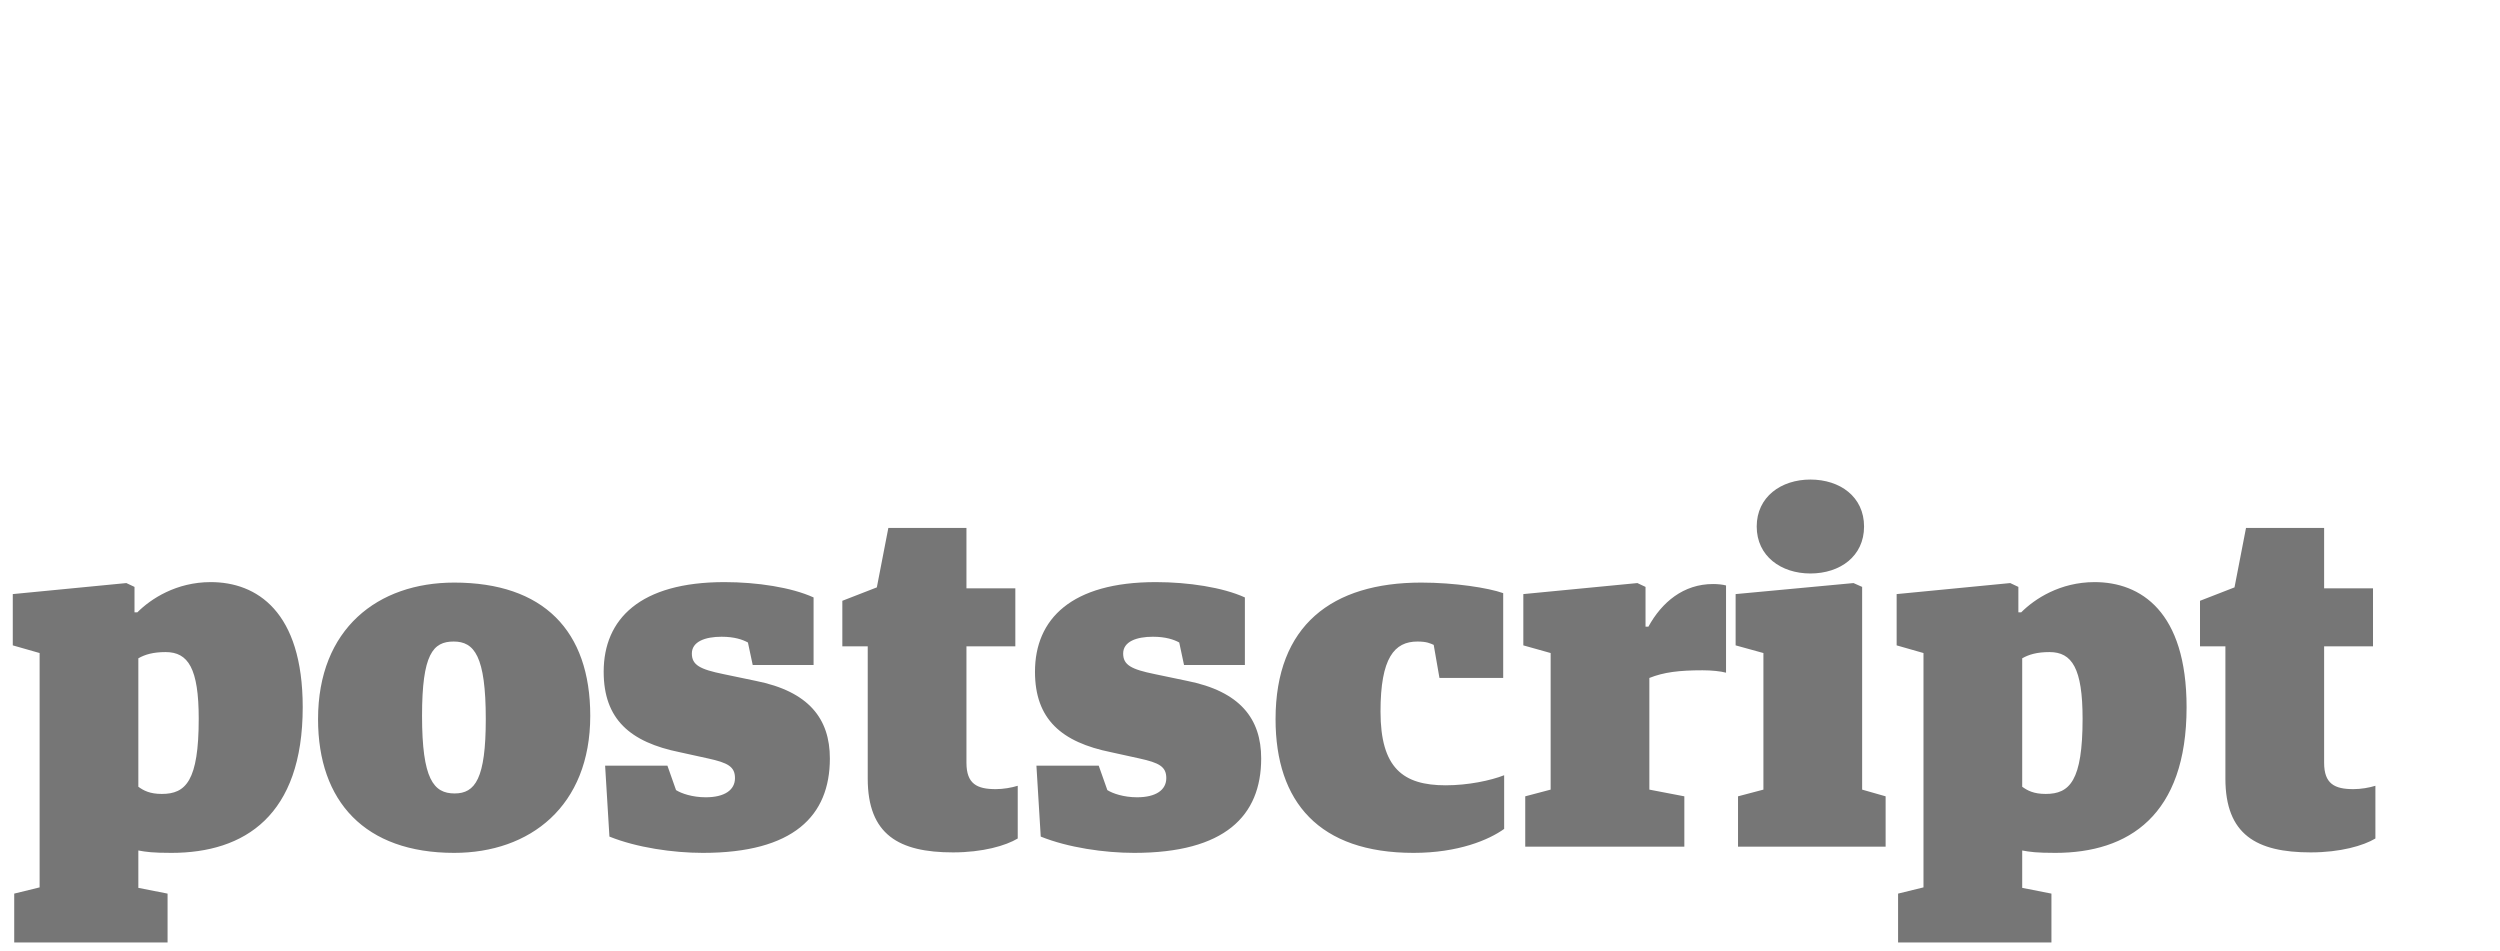
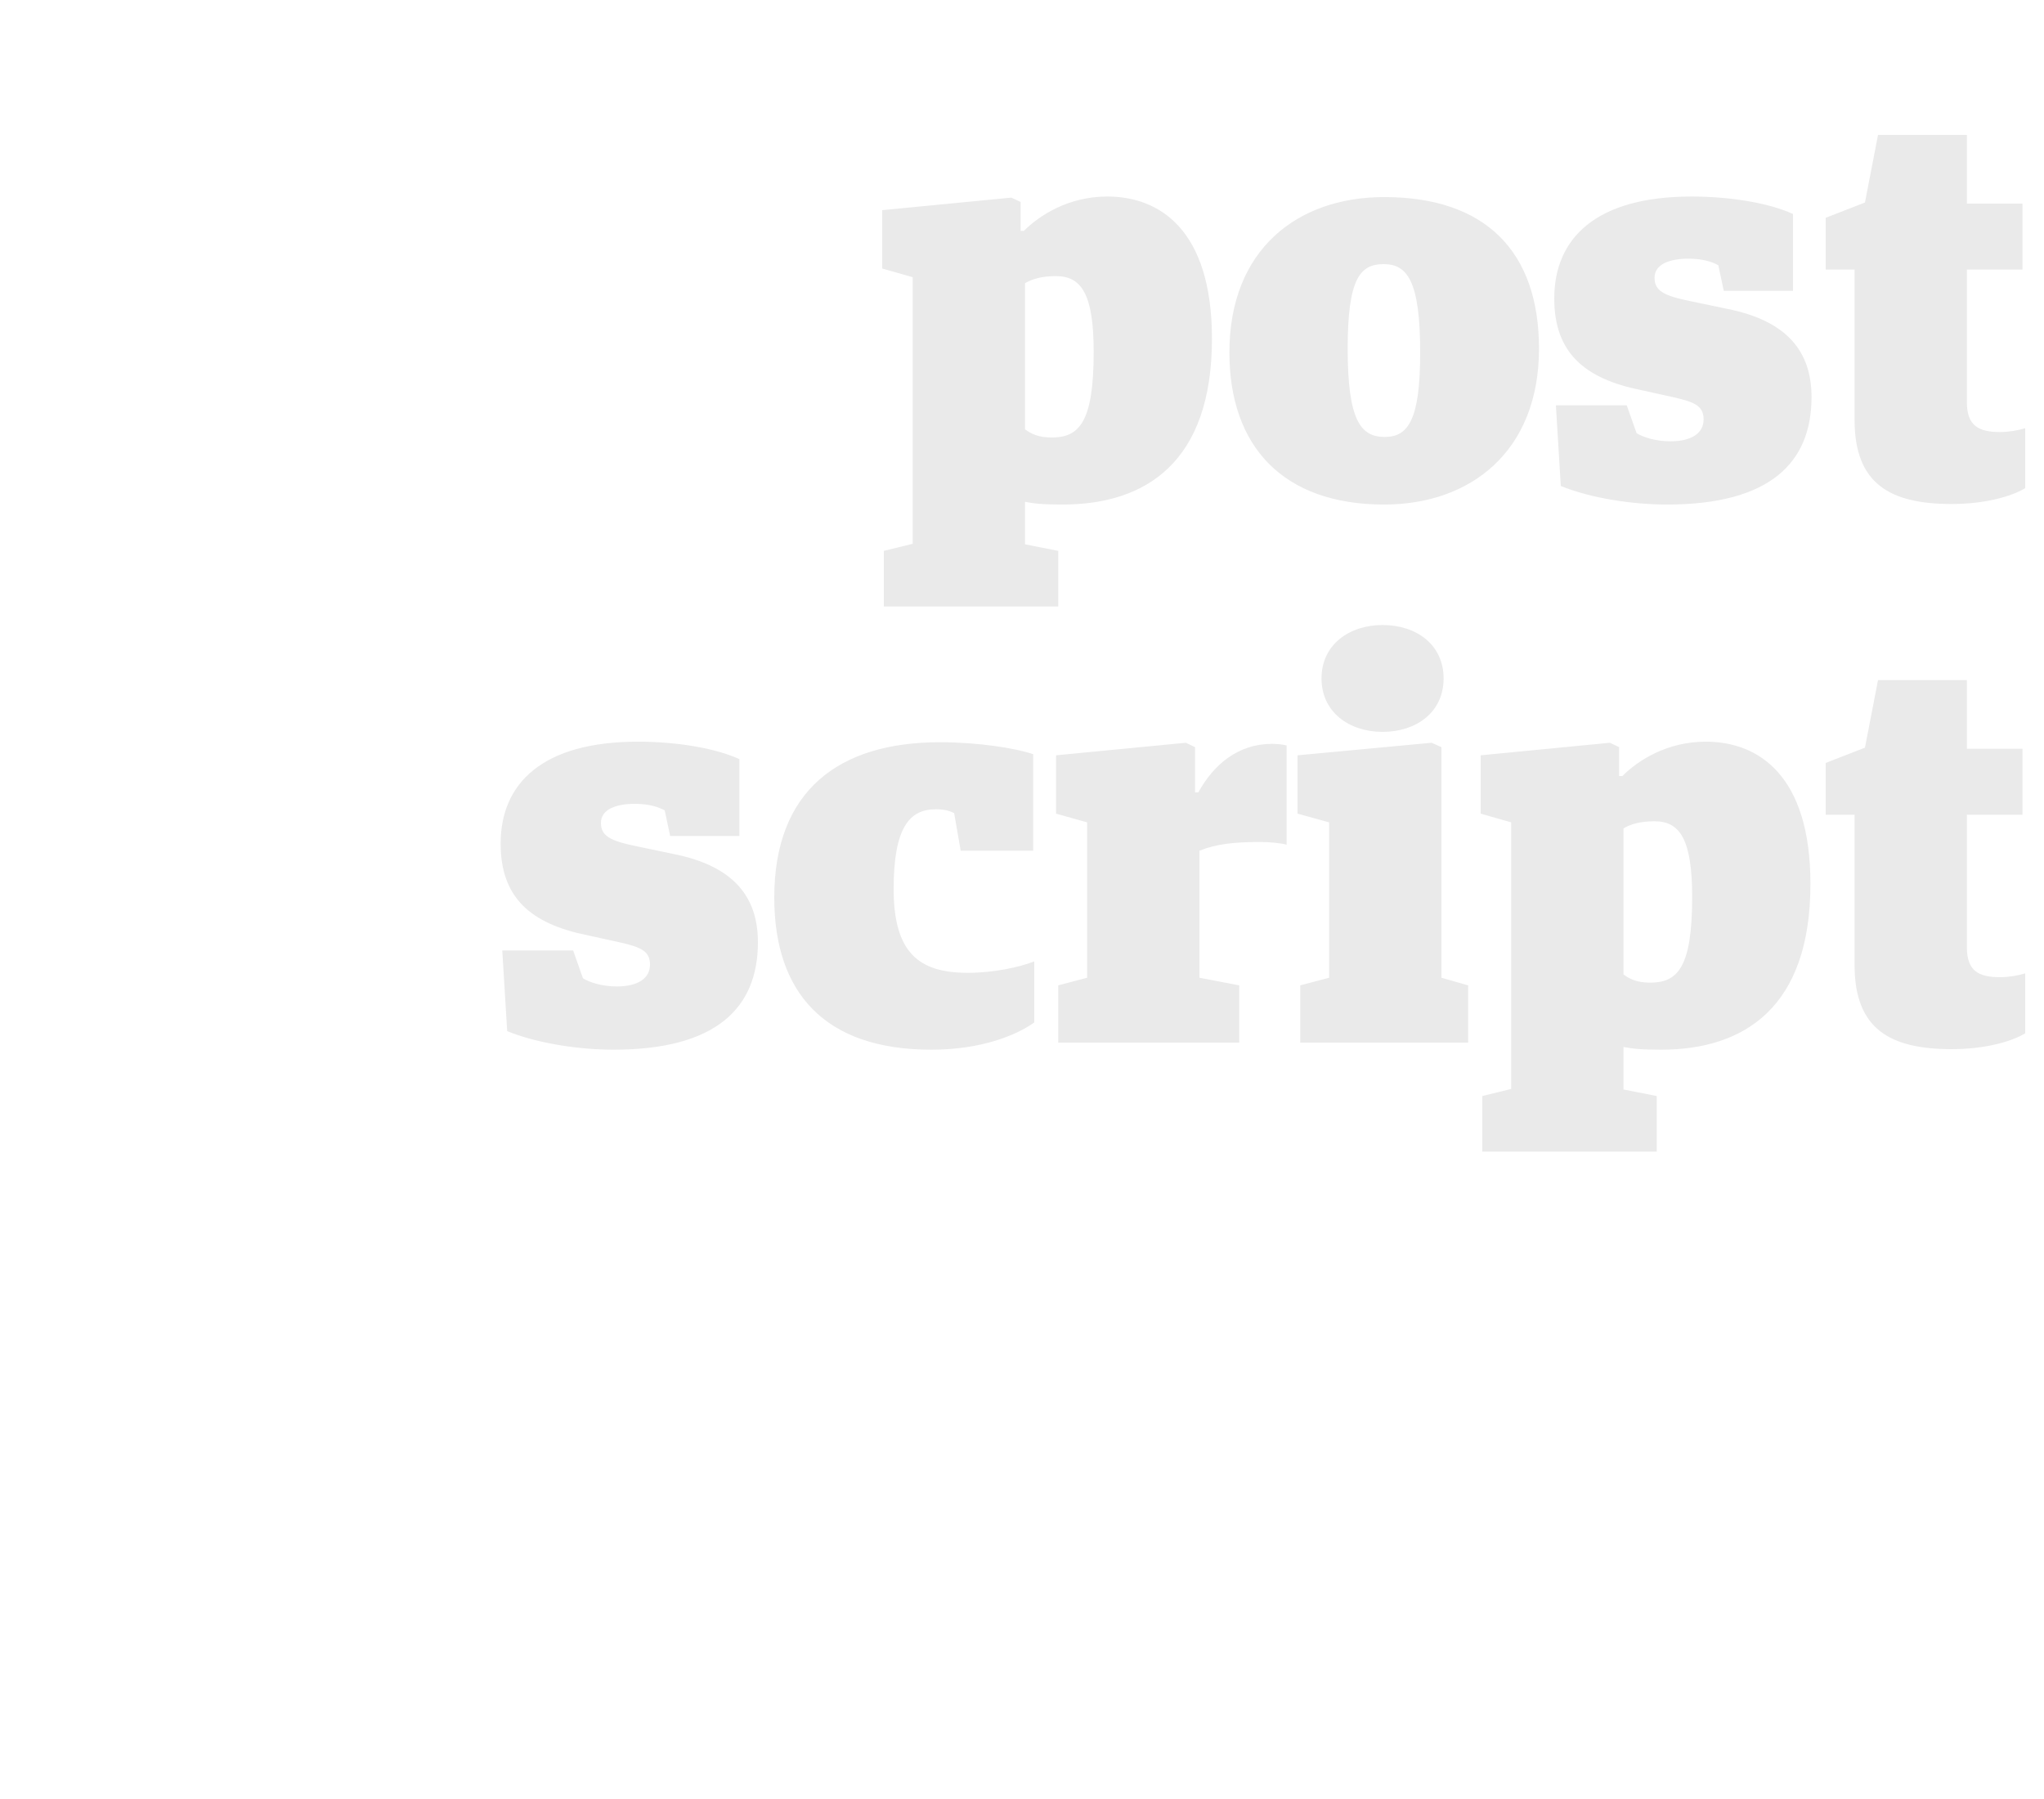
- <svg xmlns="http://www.w3.org/2000/svg" width="313" height="119" viewBox="0 0 313 119">
-   <g id="Assets" fill="none" fill-rule="evenodd">
-     <g id="floor-14-type-horizontal" fill="#767676">
-       <g id="postscript">
-         <path d="M1.78 118v-6.12l3.18-.78V81.76L1.6 80.8v-6.42L15.82 73l1.02.48v3.18h.36c1.68-1.68 4.86-3.78 9.18-3.78 5.76 0 11.52 3.66 11.52 15.66 0 13.56-7.26 18.24-16.44 18.24-2.34 0-3.18-.12-4.14-.3v4.68l3.66.72V118H1.78zm18.48-18.6c3 0 4.62-1.62 4.62-9.42 0-6.3-1.32-8.34-4.14-8.34-1.56 0-2.58.3-3.42.78V98.5c.66.48 1.44.9 2.94.9zm36.6 7.38c-11.16 0-17.04-6.42-17.04-16.74 0-11.34 7.5-17.1 17.04-17.1 11.16 0 17.04 6 17.04 16.68 0 11.34-7.56 17.16-17.04 17.16zm.06-7.44c2.58 0 3.9-1.86 3.9-9.3 0-7.92-1.44-9.72-4.02-9.72-2.58 0-3.96 1.56-3.96 9.3 0 7.92 1.44 9.72 4.08 9.72zM88 106.78c11.34 0 15.9-4.62 15.9-11.82 0-4.98-2.64-8.4-9.3-9.72l-4.02-.84c-2.94-.6-3.96-1.14-3.96-2.58 0-1.5 1.68-2.1 3.72-2.1 1.62 0 2.64.36 3.3.72l.6 2.82h7.62V74.8c-2.76-1.26-7.08-1.92-11.16-1.92-10.56 0-15.12 4.62-15.12 11.22 0 5.94 3.3 8.82 9.54 10.08l3.54.78c2.46.54 3.36 1.02 3.36 2.46 0 1.5-1.32 2.4-3.66 2.4-1.68 0-3.06-.48-3.72-.9l-1.08-3.06h-7.8l.54 8.88c3.42 1.38 7.98 2.04 11.7 2.04zm31.32-.06c3.72 0 6.6-.84 8.1-1.74v-6.6c-.78.24-1.8.42-2.76.42-2.34 0-3.66-.66-3.66-3.3V80.92h6.12v-7.26H121V66.1h-9.78l-1.44 7.44-4.32 1.68v5.7h3.18v16.56c0 7.02 3.9 9.24 10.68 9.24zm22.68.06c11.34 0 15.9-4.62 15.9-11.82 0-4.98-2.64-8.4-9.3-9.72l-4.02-.84c-2.94-.6-3.96-1.14-3.96-2.58 0-1.5 1.68-2.1 3.72-2.1 1.62 0 2.64.36 3.3.72l.6 2.82h7.62V74.8c-2.76-1.26-7.08-1.92-11.16-1.92-10.56 0-15.12 4.62-15.12 11.22 0 5.94 3.3 8.82 9.54 10.08l3.54.78c2.46.54 3.36 1.02 3.36 2.46 0 1.5-1.32 2.4-3.66 2.4-1.68 0-3.06-.48-3.72-.9l-1.08-3.06h-7.8l.54 8.88c3.42 1.38 7.98 2.04 11.7 2.04zm34.98 0c5.58 0 9.42-1.62 11.34-3v-6.72c-1.68.66-4.5 1.26-7.32 1.26-5.34 0-8.16-2.16-8.16-9.24 0-6.72 1.74-8.76 4.62-8.76 1.2 0 1.62.24 2.04.42l.72 4.14h7.98V74.26c-1.86-.66-6.06-1.32-10.26-1.32-11.16 0-18.24 5.34-18.24 17.1 0 10.38 5.46 16.74 17.28 16.74zm13.98-.78h19.92v-6.3l-4.38-.84V84.88c1.8-.72 3.72-.96 6.66-.96 1.14 0 2.28.12 2.94.3V73.3c-.42-.12-1.08-.18-1.62-.18-3.72 0-6.42 2.28-8.1 5.34h-.36v-4.98L205 73l-14.28 1.38v6.42l3.42.96v17.1l-3.18.84v6.3zm26.64 0h18.48v-6.3l-2.94-.84V73.48l-1.08-.48-14.76 1.38v6.42l3.48.96v17.1l-3.18.84v6.3zm9.06-34.2c3.72 0 6.72-2.16 6.72-5.88 0-3.72-3-5.88-6.72-5.88-3.66 0-6.72 2.16-6.72 5.88 0 3.72 3.06 5.88 6.72 5.88zm10.98 46.2v-6.12l3.18-.78V81.76l-3.36-.96v-6.42L251.68 73l1.02.48v3.18h.36c1.68-1.68 4.86-3.78 9.18-3.78 5.76 0 11.52 3.66 11.52 15.66 0 13.56-7.26 18.24-16.44 18.24-2.34 0-3.18-.12-4.14-.3v4.68l3.66.72V118h-19.2zm18.48-18.6c3 0 4.62-1.62 4.62-9.42 0-6.3-1.32-8.34-4.14-8.34-1.56 0-2.58.3-3.42.78V98.5c.66.48 1.44.9 2.94.9zm33.18 7.32c3.72 0 6.6-.84 8.1-1.74v-6.6c-.78.24-1.8.42-2.76.42-2.34 0-3.66-.66-3.66-3.3V80.92h6.12v-7.26h-6.12V66.1h-9.78l-1.44 7.44-4.32 1.68v5.7h3.18v16.56c0 7.02 3.9 9.24 10.68 9.24z" />
+ <svg xmlns="http://www.w3.org/2000/svg" width="300px" height="264px" viewBox="0 0 300 264" version="1.1">
+   <defs />
+   <g id="Assets" stroke="none" stroke-width="1" fill="none" fill-rule="evenodd">
+     <g id="floor-14-type-horizontal" fill="#EAEAEA">
+       <g id="postscript" transform="translate(72, -6)">
+         <path d="M57.72,95 L57.72,86.84 L61.96,85.8 L61.96,46.68 L57.48,45.4 L57.48,36.84 L76.44,35 L77.8,35.64 L77.8,39.88 L78.28,39.88 C80.52,37.64 84.76,34.84 90.52,34.84 C98.2,34.84 105.88,39.72 105.88,55.72 C105.88,73.8 96.2,80.04 83.96,80.04 C80.84,80.04 79.72,79.88 78.44,79.64 L78.44,85.88 L83.32,86.84 L83.32,95 L57.72,95 Z M82.36,70.2 C86.36,70.2 88.52,68.04 88.52,57.64 C88.52,49.24 86.76,46.52 83,46.52 C80.92,46.52 79.56,46.92 78.44,47.56 L78.44,69 C79.32,69.64 80.36,70.2 82.36,70.2 Z M131.16,80.04 C116.28,80.04 108.44,71.48 108.44,57.72 C108.44,42.6 118.44,34.92 131.16,34.92 C146.04,34.92 153.88,42.92 153.88,57.16 C153.88,72.28 143.8,80.04 131.16,80.04 Z M131.24,70.12 C134.68,70.12 136.44,67.64 136.44,57.72 C136.44,47.16 134.52,44.76 131.08,44.76 C127.64,44.76 125.8,46.84 125.8,57.16 C125.8,67.72 127.72,70.12 131.24,70.12 Z M172.68,80.04 C187.8,80.04 193.88,73.88 193.88,64.28 C193.88,57.64 190.36,53.08 181.48,51.32 L176.12,50.2 C172.2,49.4 170.84,48.68 170.84,46.76 C170.84,44.76 173.08,43.96 175.8,43.96 C177.96,43.96 179.32,44.44 180.2,44.92 L181,48.68 L191.16,48.68 L191.16,37.4 C187.48,35.72 181.72,34.84 176.28,34.84 C162.2,34.84 156.12,41 156.12,49.8 C156.12,57.72 160.52,61.56 168.84,63.24 L173.56,64.28 C176.84,65 178.04,65.64 178.04,67.56 C178.04,69.56 176.28,70.76 173.16,70.76 C170.92,70.76 169.08,70.12 168.2,69.56 L166.76,65.48 L156.36,65.48 L157.08,77.32 C161.64,79.16 167.72,80.04 172.68,80.04 Z M214.44,79.96 C219.4,79.96 223.24,78.84 225.24,77.64 L225.24,68.84 C224.2,69.16 222.84,69.4 221.56,69.4 C218.44,69.4 216.68,68.52 216.68,65 L216.68,45.56 L224.84,45.56 L224.84,35.88 L216.68,35.88 L216.68,25.8 L203.64,25.8 L201.72,35.72 L195.96,37.96 L195.96,45.56 L200.2,45.56 L200.2,67.64 C200.2,77 205.4,79.96 214.44,79.96 Z M18.04,160.04 C33.16,160.04 39.24,153.88 39.24,144.28 C39.24,137.64 35.72,133.08 26.84,131.32 L21.48,130.2 C17.56,129.4 16.2,128.68 16.2,126.76 C16.2,124.76 18.44,123.96 21.16,123.96 C23.32,123.96 24.68,124.44 25.56,124.92 L26.36,128.68 L36.52,128.68 L36.52,117.4 C32.84,115.72 27.08,114.84 21.64,114.84 C7.56,114.84 1.48,121 1.48,129.8 C1.48,137.72 5.88,141.56 14.2,143.24 L18.92,144.28 C22.2,145 23.4,145.64 23.4,147.56 C23.4,149.56 21.64,150.76 18.52,150.76 C16.28,150.76 14.44,150.12 13.56,149.56 L12.12,145.48 L1.72,145.48 L2.44,157.32 C7,159.16 13.08,160.04 18.04,160.04 Z M64.68,160.04 C72.12,160.04 77.24,157.88 79.8,156.04 L79.8,147.08 C77.56,147.96 73.8,148.76 70.04,148.76 C62.92,148.76 59.16,145.88 59.16,136.44 C59.16,127.48 61.48,124.76 65.32,124.76 C66.92,124.76 67.48,125.08 68.04,125.32 L69,130.84 L79.64,130.84 L79.64,116.68 C77.16,115.8 71.56,114.92 65.96,114.92 C51.08,114.92 41.64,122.04 41.64,137.72 C41.64,151.56 48.92,160.04 64.68,160.04 Z M83.32,159 L109.88,159 L109.88,150.6 L104.04,149.48 L104.04,130.84 C106.44,129.88 109,129.56 112.92,129.56 C114.44,129.56 115.96,129.72 116.84,129.96 L116.84,115.4 C116.28,115.24 115.4,115.16 114.68,115.16 C109.72,115.16 106.12,118.2 103.88,122.28 L103.4,122.28 L103.4,115.64 L102.04,115 L83,116.84 L83,125.4 L87.56,126.68 L87.56,149.48 L83.32,150.6 L83.32,159 Z M118.84,159 L143.48,159 L143.48,150.6 L139.56,149.48 L139.56,115.64 L138.12,115 L118.44,116.84 L118.44,125.4 L123.08,126.68 L123.08,149.48 L118.84,150.6 L118.84,159 Z M130.92,113.4 C135.88,113.4 139.88,110.52 139.88,105.56 C139.88,100.6 135.88,97.72 130.92,97.72 C126.04,97.72 121.96,100.6 121.96,105.56 C121.96,110.52 126.04,113.4 130.92,113.4 Z M145.56,175 L145.56,166.84 L149.8,165.8 L149.8,126.68 L145.32,125.4 L145.32,116.84 L164.28,115 L165.64,115.64 L165.64,119.88 L166.12,119.88 C168.36,117.64 172.6,114.84 178.36,114.84 C186.04,114.84 193.72,119.72 193.72,135.72 C193.72,153.8 184.04,160.04 171.8,160.04 C168.68,160.04 167.56,159.88 166.28,159.64 L166.28,165.88 L171.16,166.84 L171.16,175 L145.56,175 Z M170.2,150.2 C174.2,150.2 176.36,148.04 176.36,137.64 C176.36,129.24 174.6,126.52 170.84,126.52 C168.76,126.52 167.4,126.92 166.28,127.56 L166.28,149 C167.16,149.64 168.2,150.2 170.2,150.2 Z M214.44,159.96 C219.4,159.96 223.24,158.84 225.24,157.64 L225.24,148.84 C224.2,149.16 222.84,149.4 221.56,149.4 C218.44,149.4 216.68,148.52 216.68,145 L216.68,125.56 L224.84,125.56 L224.84,115.88 L216.68,115.88 L216.68,105.8 L203.64,105.8 L201.72,115.72 L195.96,117.96 L195.96,125.56 L200.2,125.56 L200.2,147.64 C200.2,157 205.4,159.96 214.44,159.96 Z" id="post-script" transform="translate(113.36, 100.4) rotate(-360) translate(-113.36, -100.4) " />
      </g>
    </g>
  </g>
</svg>
